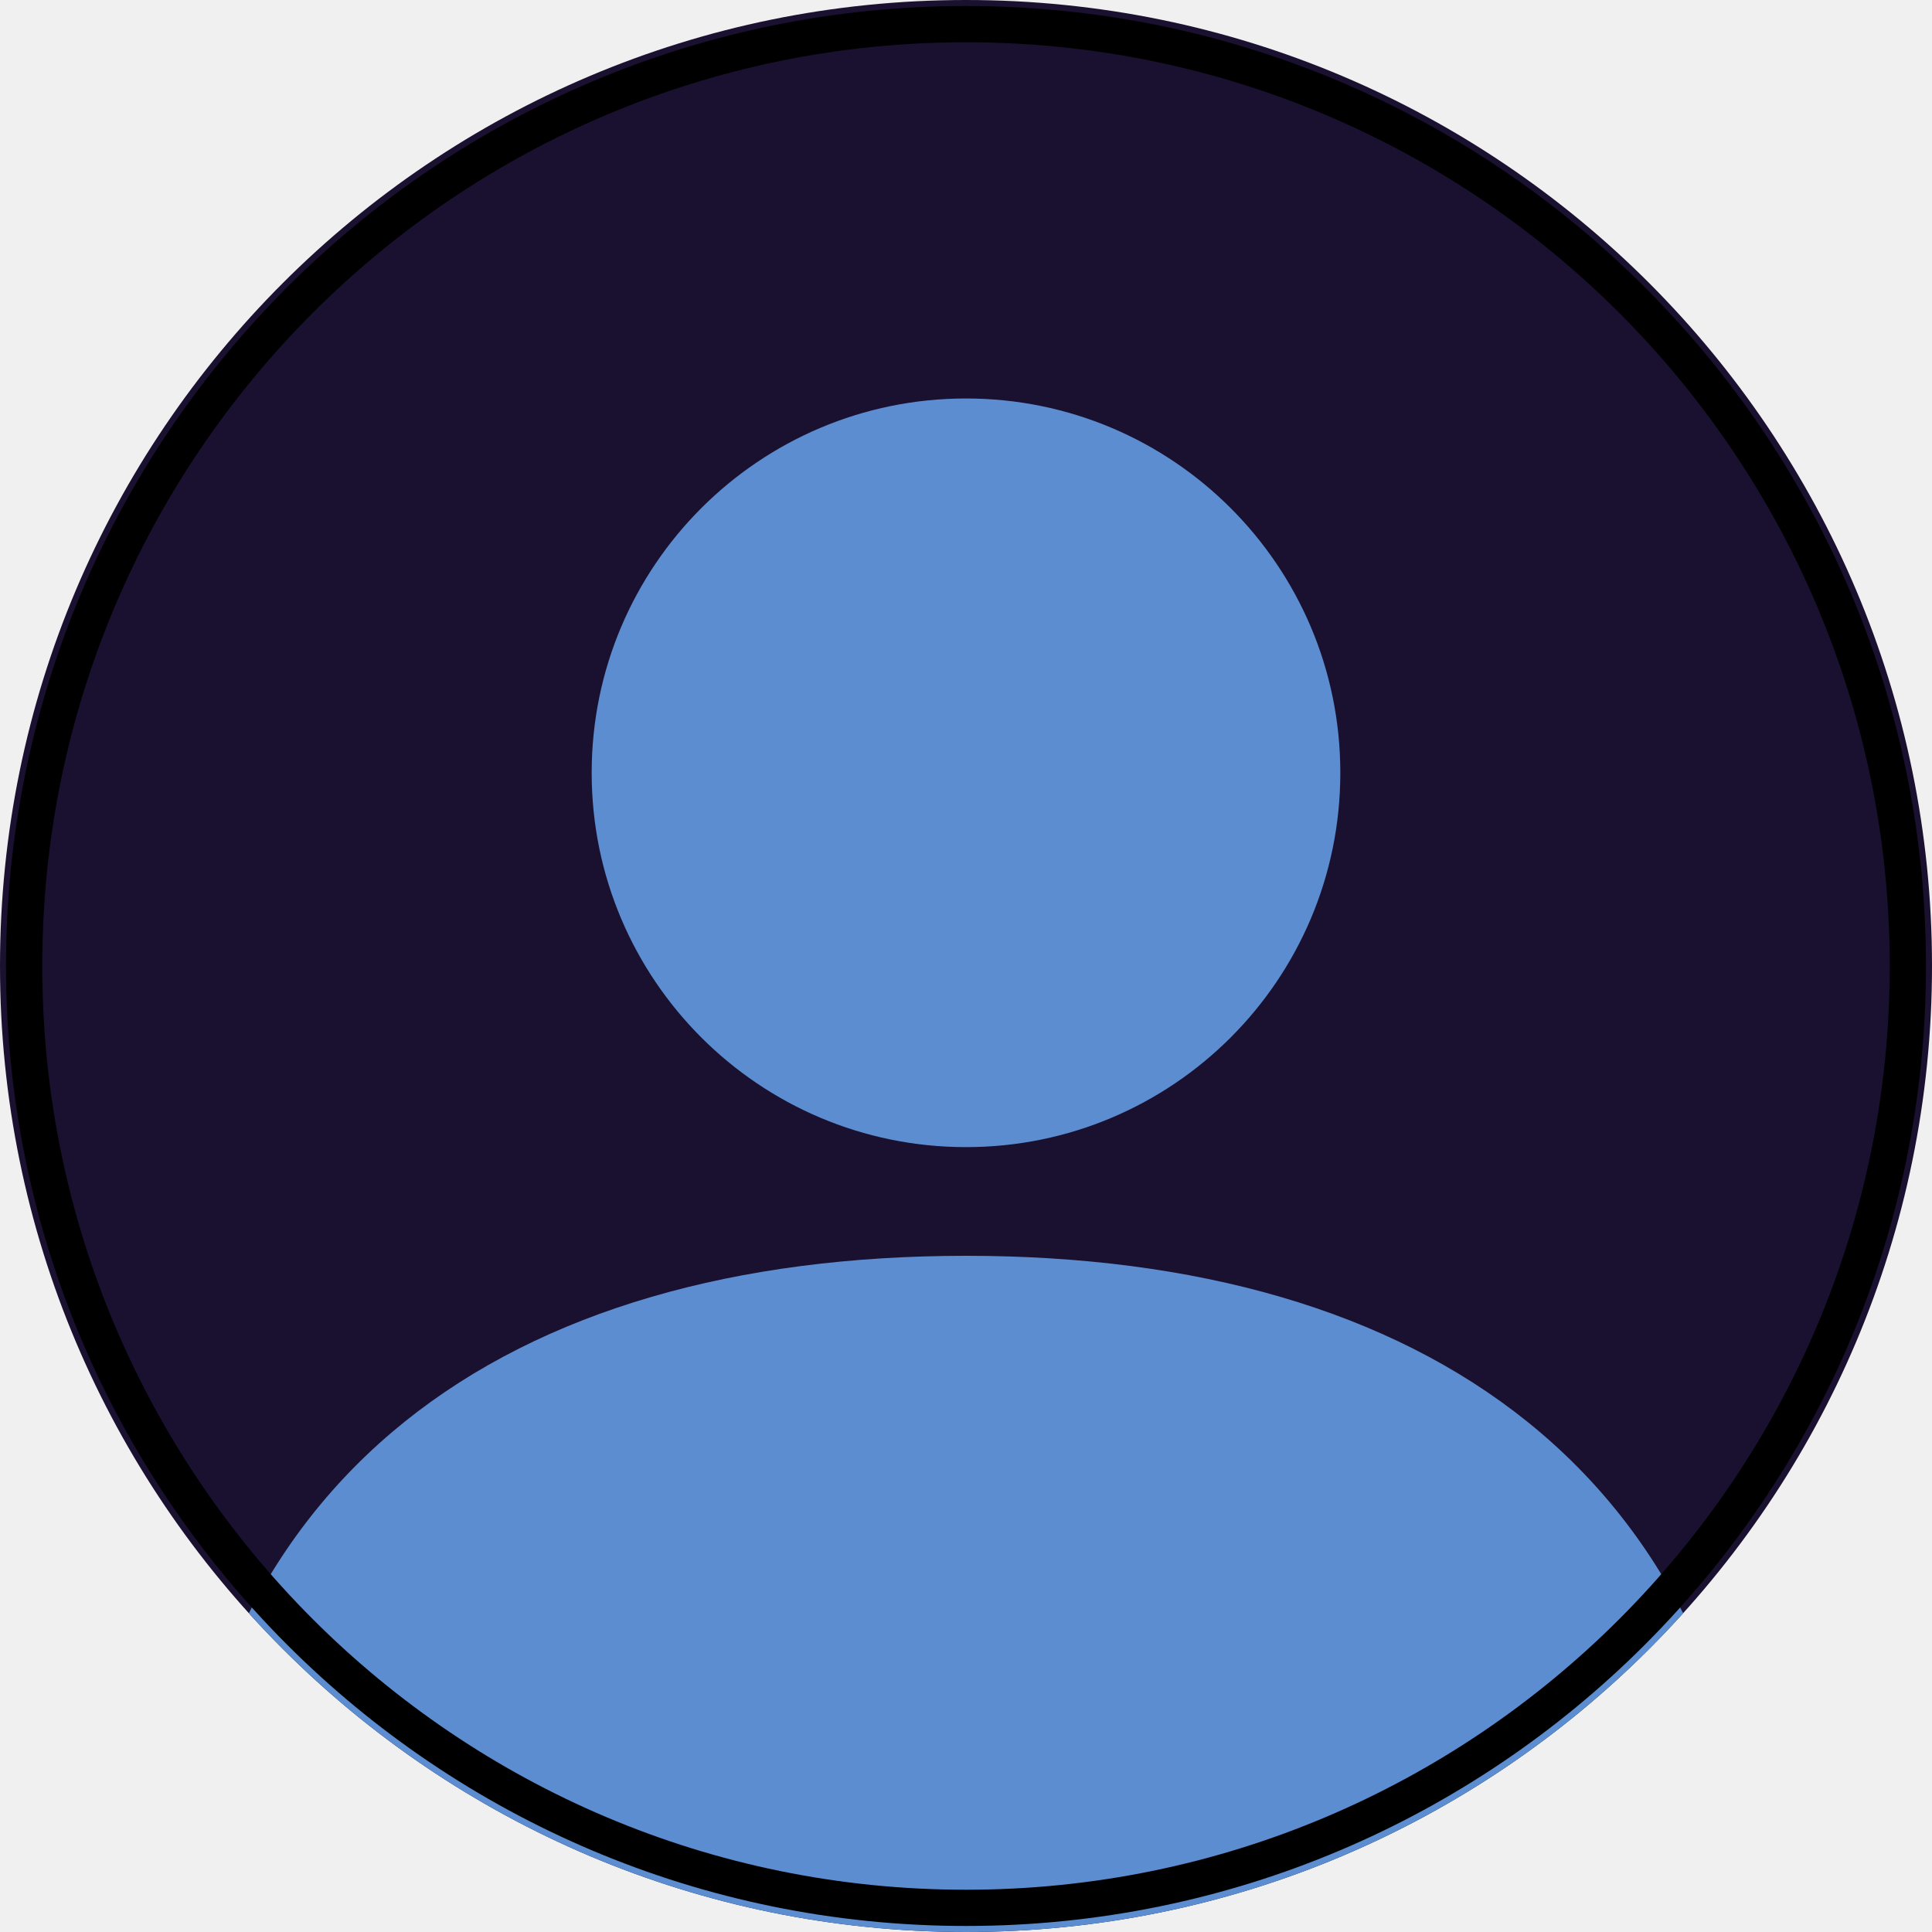
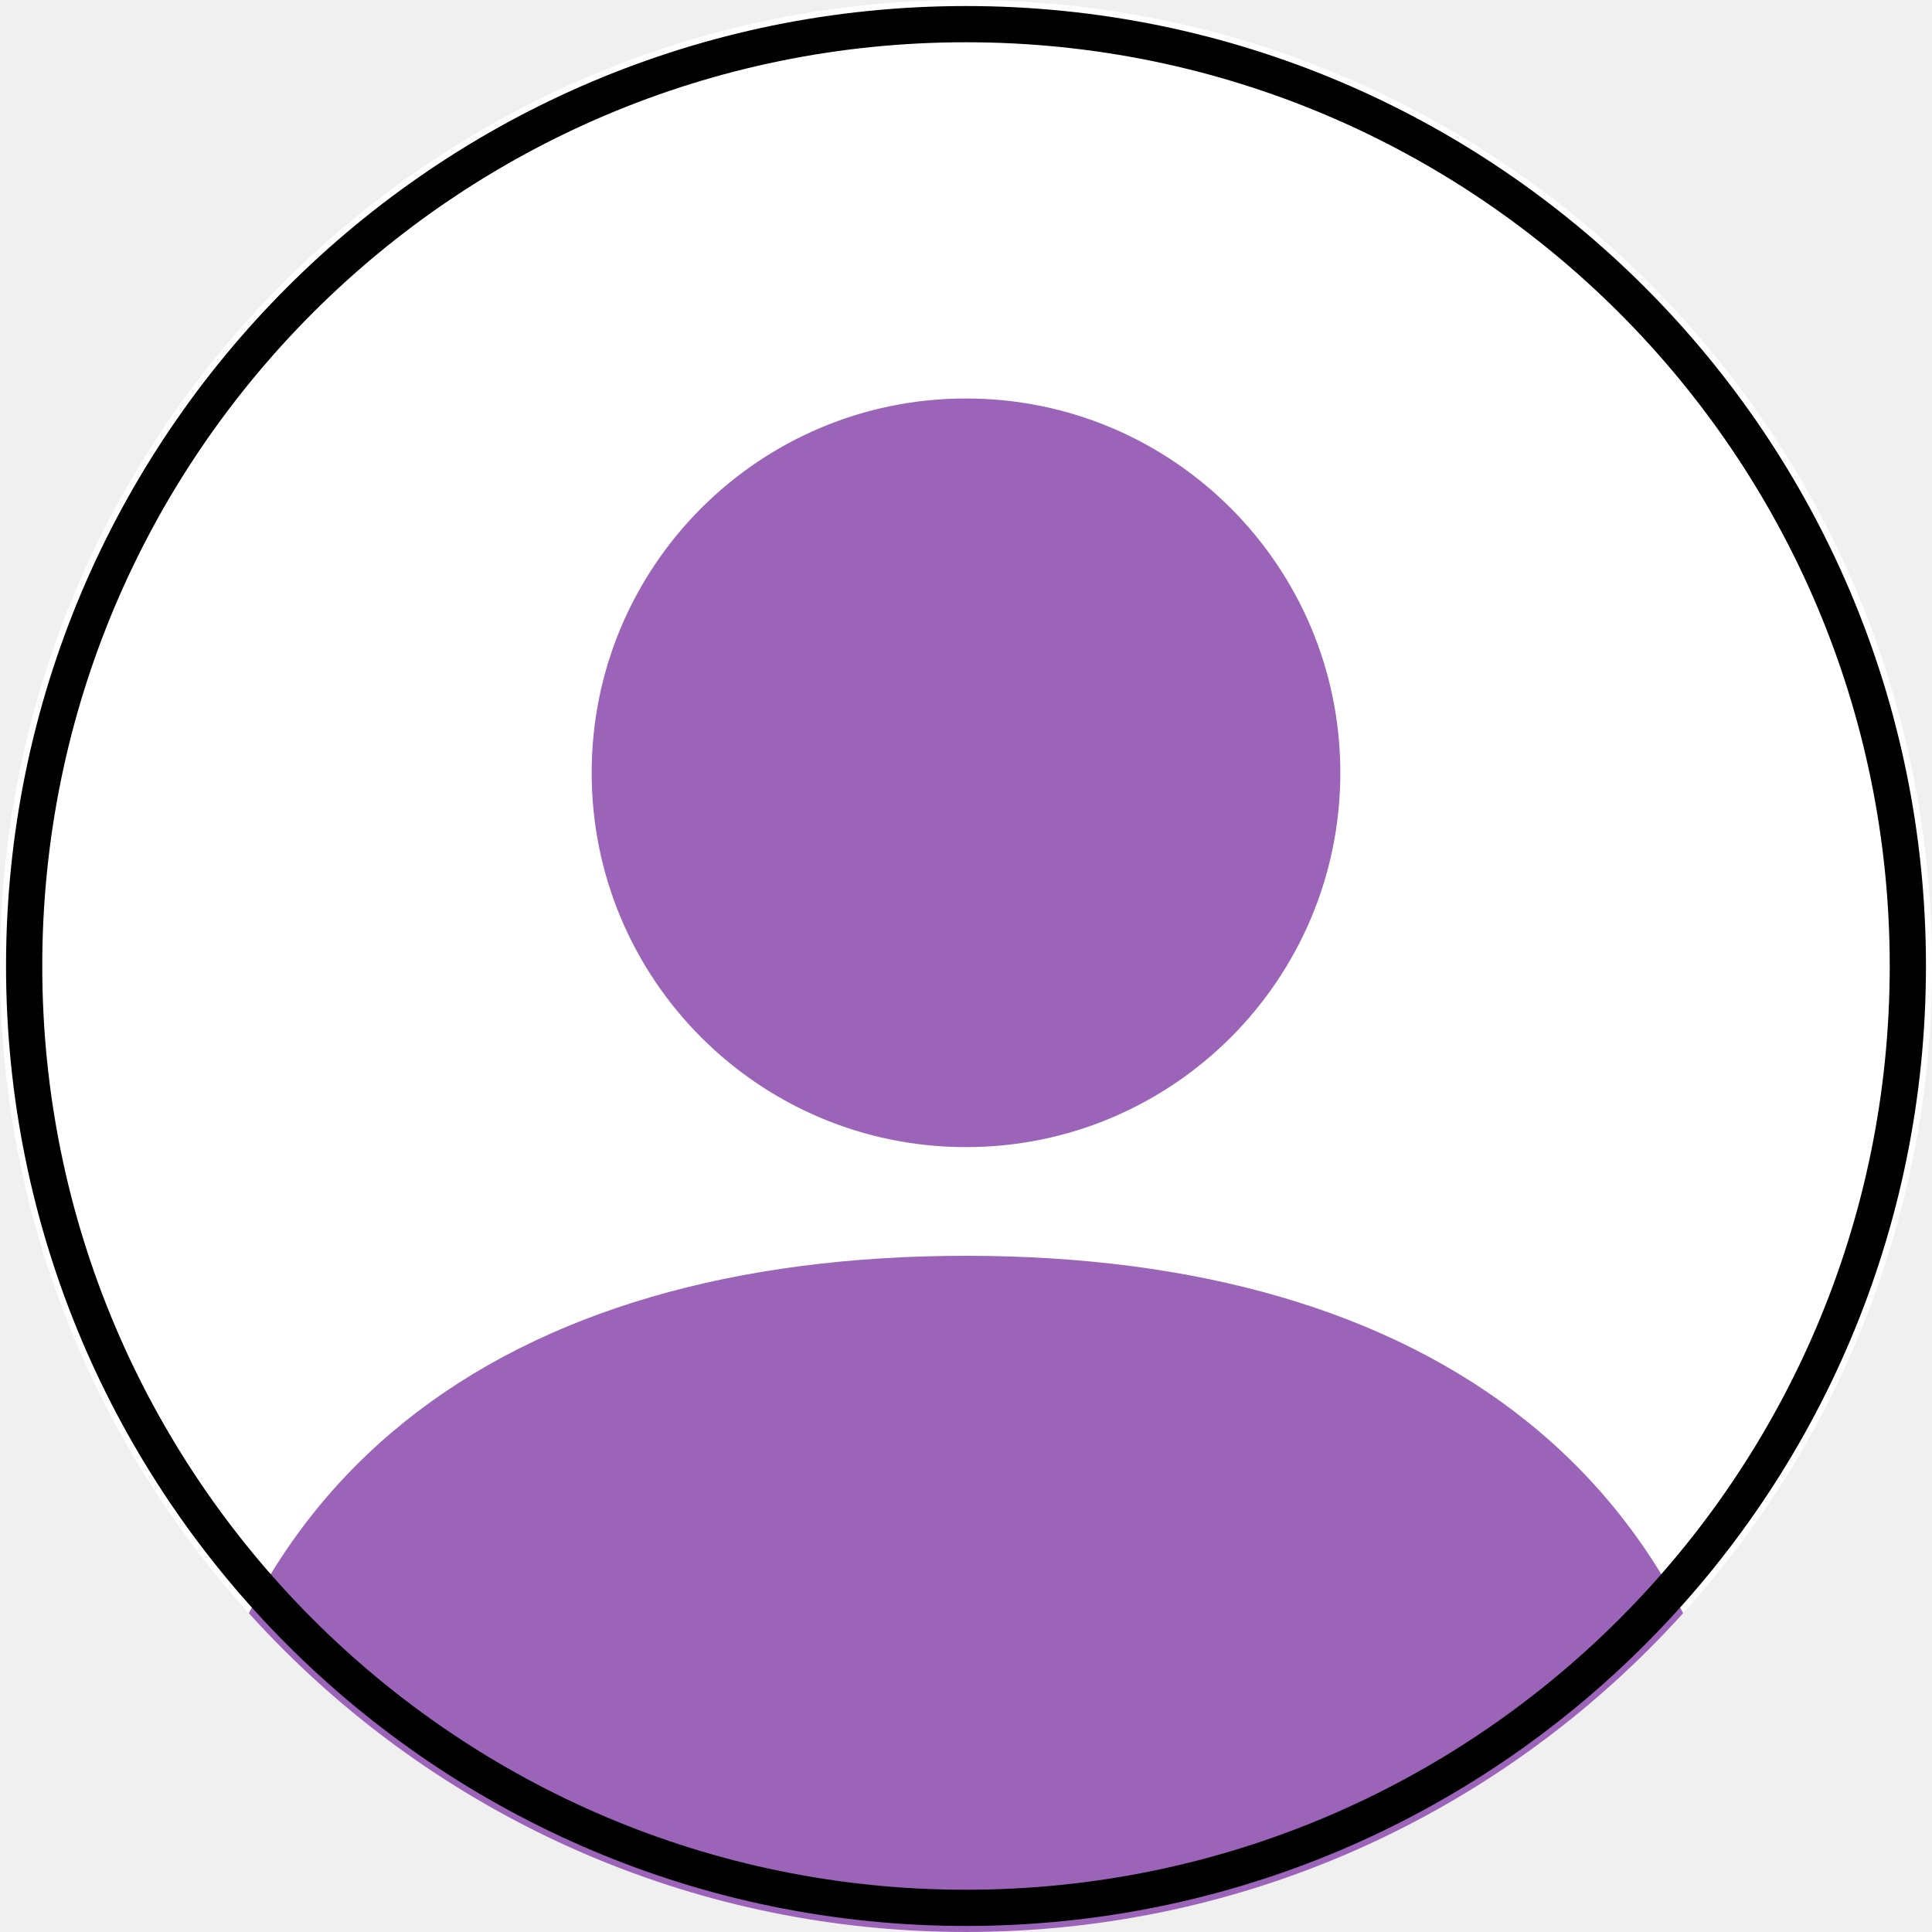
<svg xmlns="http://www.w3.org/2000/svg" viewBox="0 0 160 160" role="img" aria-label="Default BHW President avatar">
  <defs>
    <clipPath id="avatar-president-clip">
      <circle cx="80" cy="80" r="80" />
    </clipPath>
  </defs>
-   <circle cx="80" cy="80" r="80" fill="#1a1030" />
+   <circle cx="80" cy="80" r="80" fill="#ffffff" />
  <g clip-path="url(#avatar-president-clip)">
-     <circle cx="80" cy="64" r="31" fill="#5b8dd0" />
-     <path d="M14 160c2-38 28-56 66-56s64 18 66 56" fill="#5b8dd0" />
+     <circle cx="80" cy="64" r="31" fill="#9b64b9" />
+     <path d="M14 160c2-38 28-56 66-56s64 18 66 56" fill="#9b64b9" />
  </g>
  <circle cx="80" cy="80" r="78" fill="none" stroke="#000000" stroke-width="3" />
</svg>
